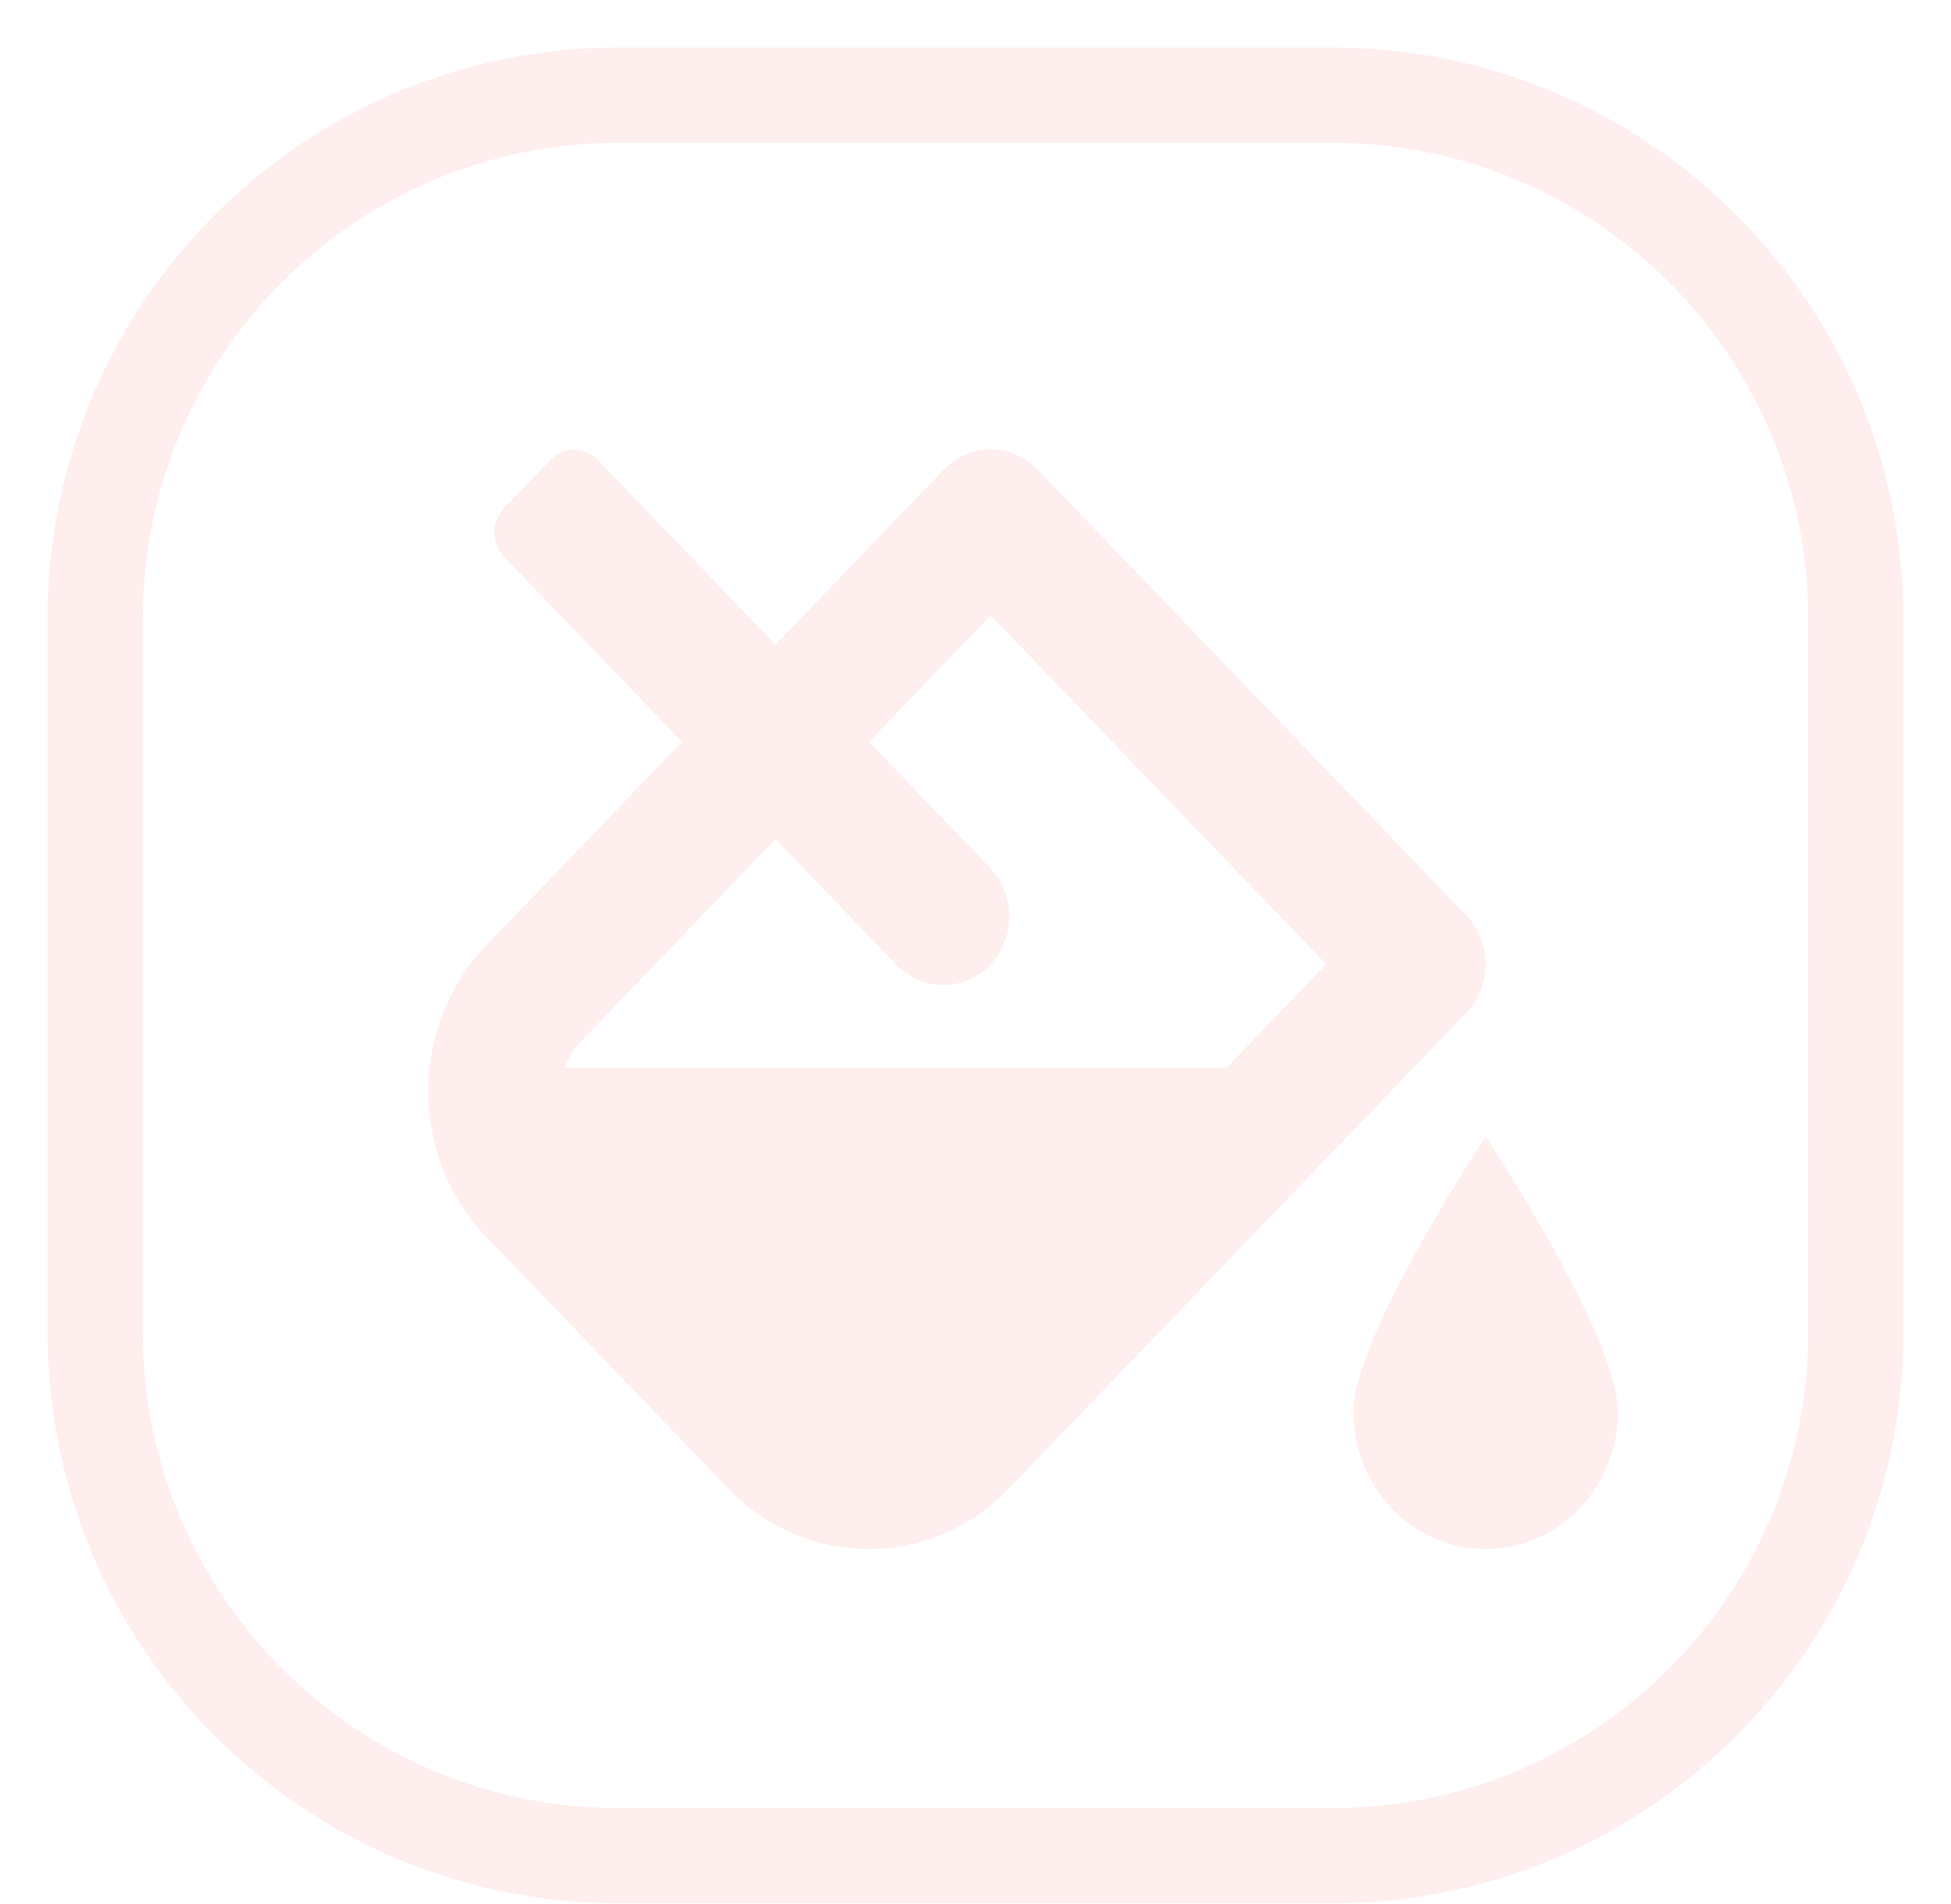
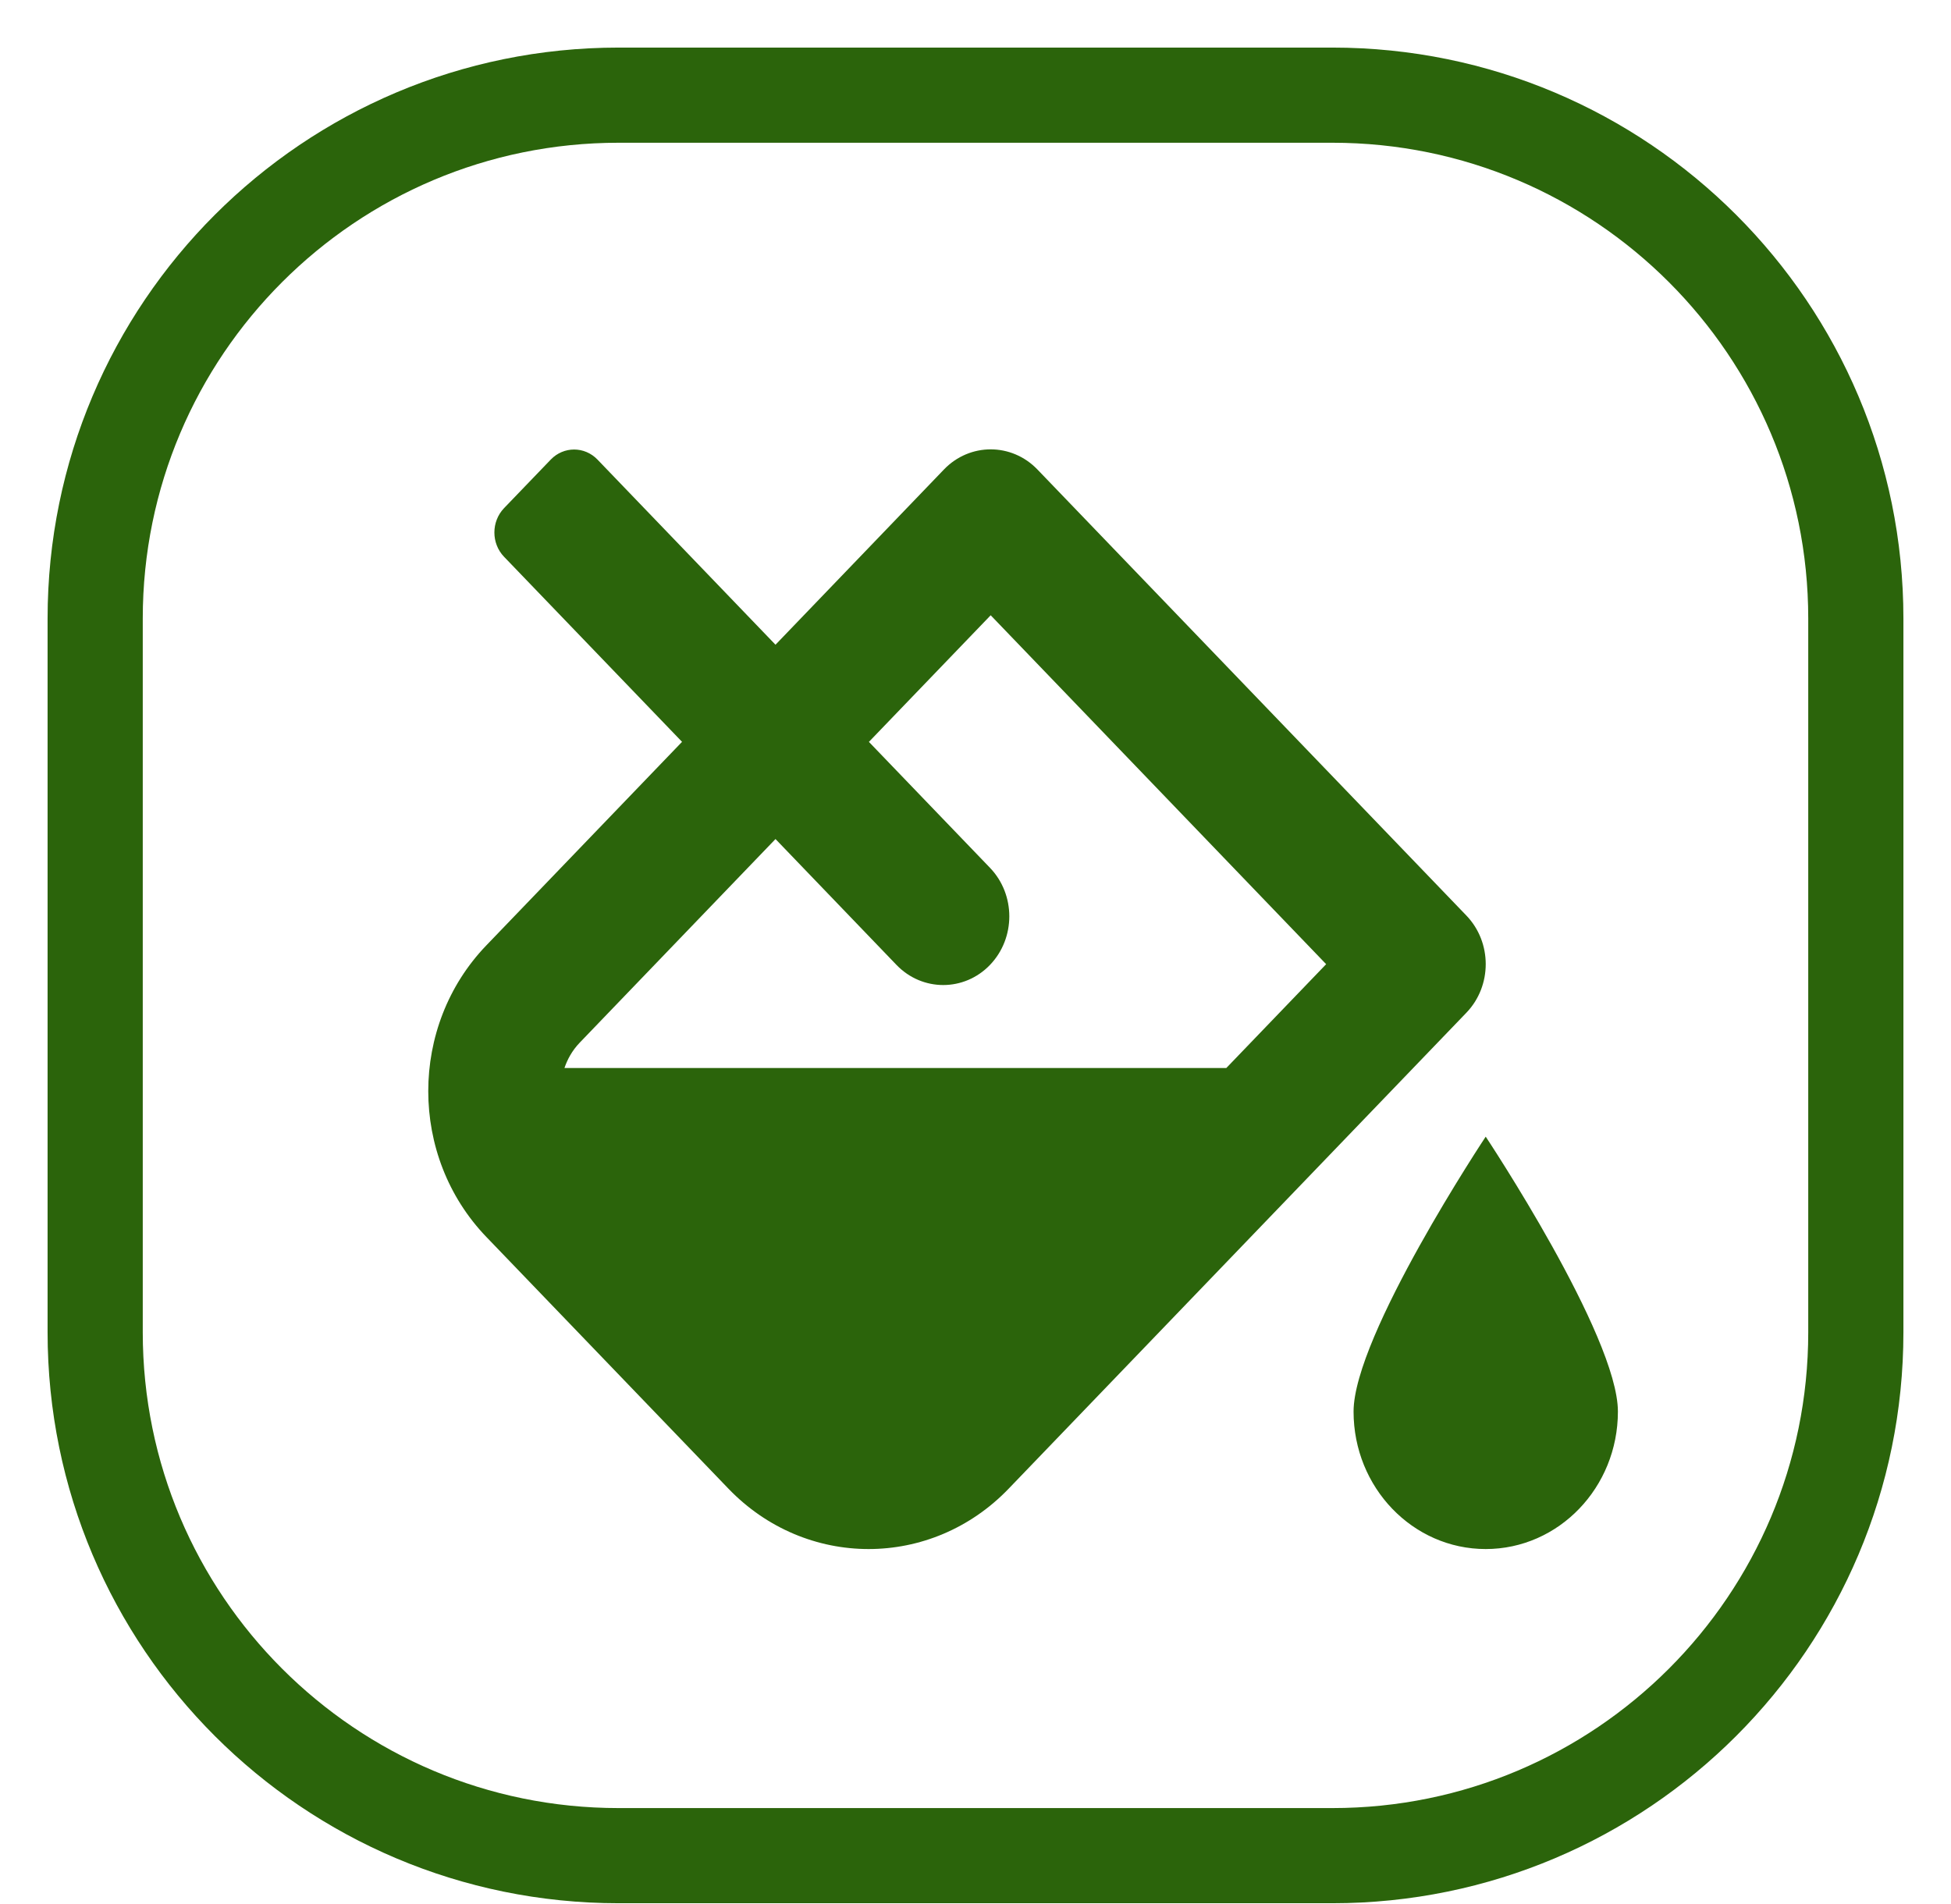
<svg xmlns="http://www.w3.org/2000/svg" width="41" height="40" viewBox="0 0 41 40" fill="none">
-   <rect x="2" y="2" width="37" height="37" rx="11" stroke="#FFEEEE" stroke-width="2" />
-   <path d="M31.222 23.889C31.222 23.889 28.445 28.071 28.445 29.667C28.445 31.262 29.688 32.556 31.222 32.556C32.756 32.556 34 31.262 34 29.667C34 28.071 31.222 23.889 31.222 23.889ZM30.816 19.242L21.801 9.867C21.53 9.585 21.174 9.444 20.819 9.444C20.464 9.444 20.108 9.585 19.837 9.867L16.297 13.55L12.556 9.659C12.285 9.377 11.845 9.377 11.574 9.659L10.592 10.68C10.322 10.963 10.322 11.42 10.592 11.701L14.333 15.591L10.22 19.869C8.593 21.561 8.593 24.304 10.22 25.996L15.307 31.286C16.12 32.132 17.187 32.556 18.253 32.556C19.319 32.556 20.385 32.133 21.198 31.286L30.815 21.285C31.358 20.721 31.358 19.806 30.816 19.242ZM25.771 22.446H11.862C11.921 22.273 12.017 22.086 12.184 21.912L12.755 21.318L16.297 17.634L18.84 20.28C19.382 20.843 20.262 20.843 20.804 20.28C21.346 19.716 21.346 18.801 20.804 18.238L18.26 15.592L20.819 12.931L27.869 20.264L25.771 22.446Z" fill="#FFEEEE" />
+   <rect x="2" y="2" width="37" height="37" rx="11" stroke="#2B640B" stroke-width="2" />
+   <path d="M31.222 23.889C31.222 23.889 28.445 28.071 28.445 29.667C28.445 31.262 29.688 32.556 31.222 32.556C32.756 32.556 34 31.262 34 29.667C34 28.071 31.222 23.889 31.222 23.889ZM30.816 19.242L21.801 9.867C21.53 9.585 21.174 9.444 20.819 9.444C20.464 9.444 20.108 9.585 19.837 9.867L16.297 13.55L12.556 9.659C12.285 9.377 11.845 9.377 11.574 9.659L10.592 10.68C10.322 10.963 10.322 11.42 10.592 11.701L14.333 15.591L10.22 19.869C8.593 21.561 8.593 24.304 10.22 25.996L15.307 31.286C16.12 32.132 17.187 32.556 18.253 32.556C19.319 32.556 20.385 32.133 21.198 31.286L30.815 21.285C31.358 20.721 31.358 19.806 30.816 19.242ZM25.771 22.446H11.862C11.921 22.273 12.017 22.086 12.184 21.912L12.755 21.318L16.297 17.634L18.84 20.28C19.382 20.843 20.262 20.843 20.804 20.28C21.346 19.716 21.346 18.801 20.804 18.238L18.26 15.592L20.819 12.931L27.869 20.264L25.771 22.446Z" fill="#2B640B" />
</svg>
